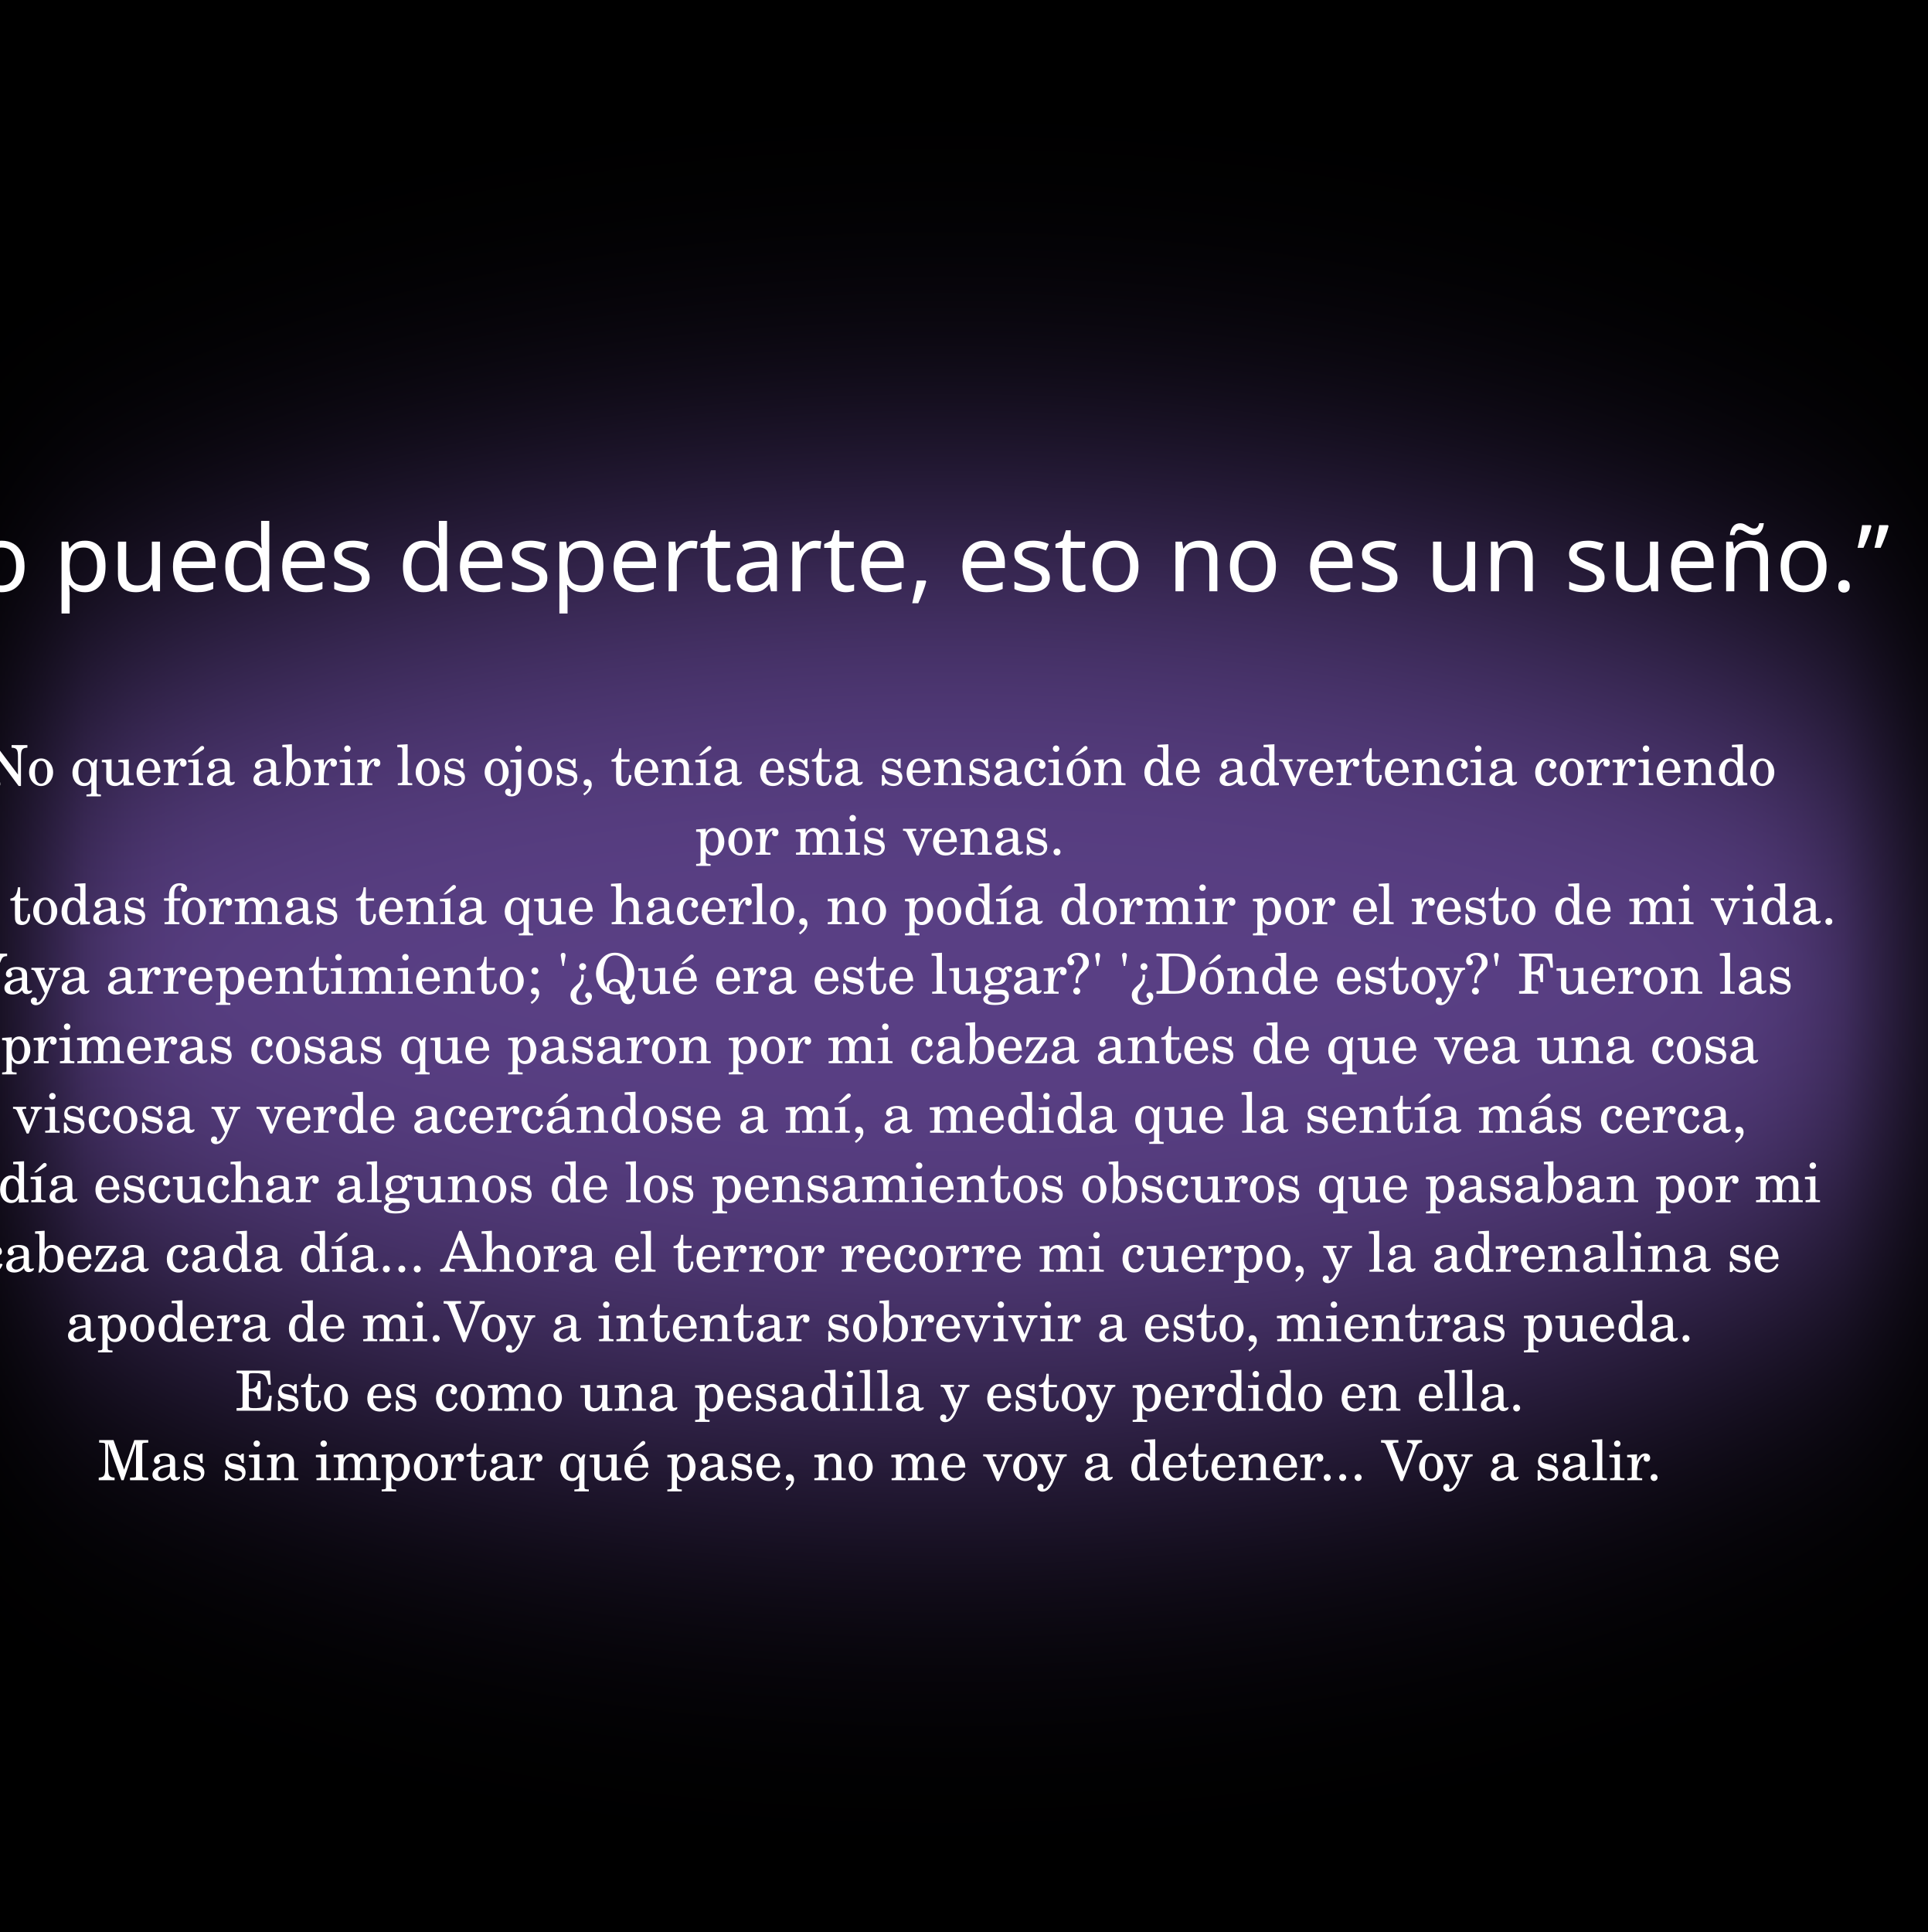
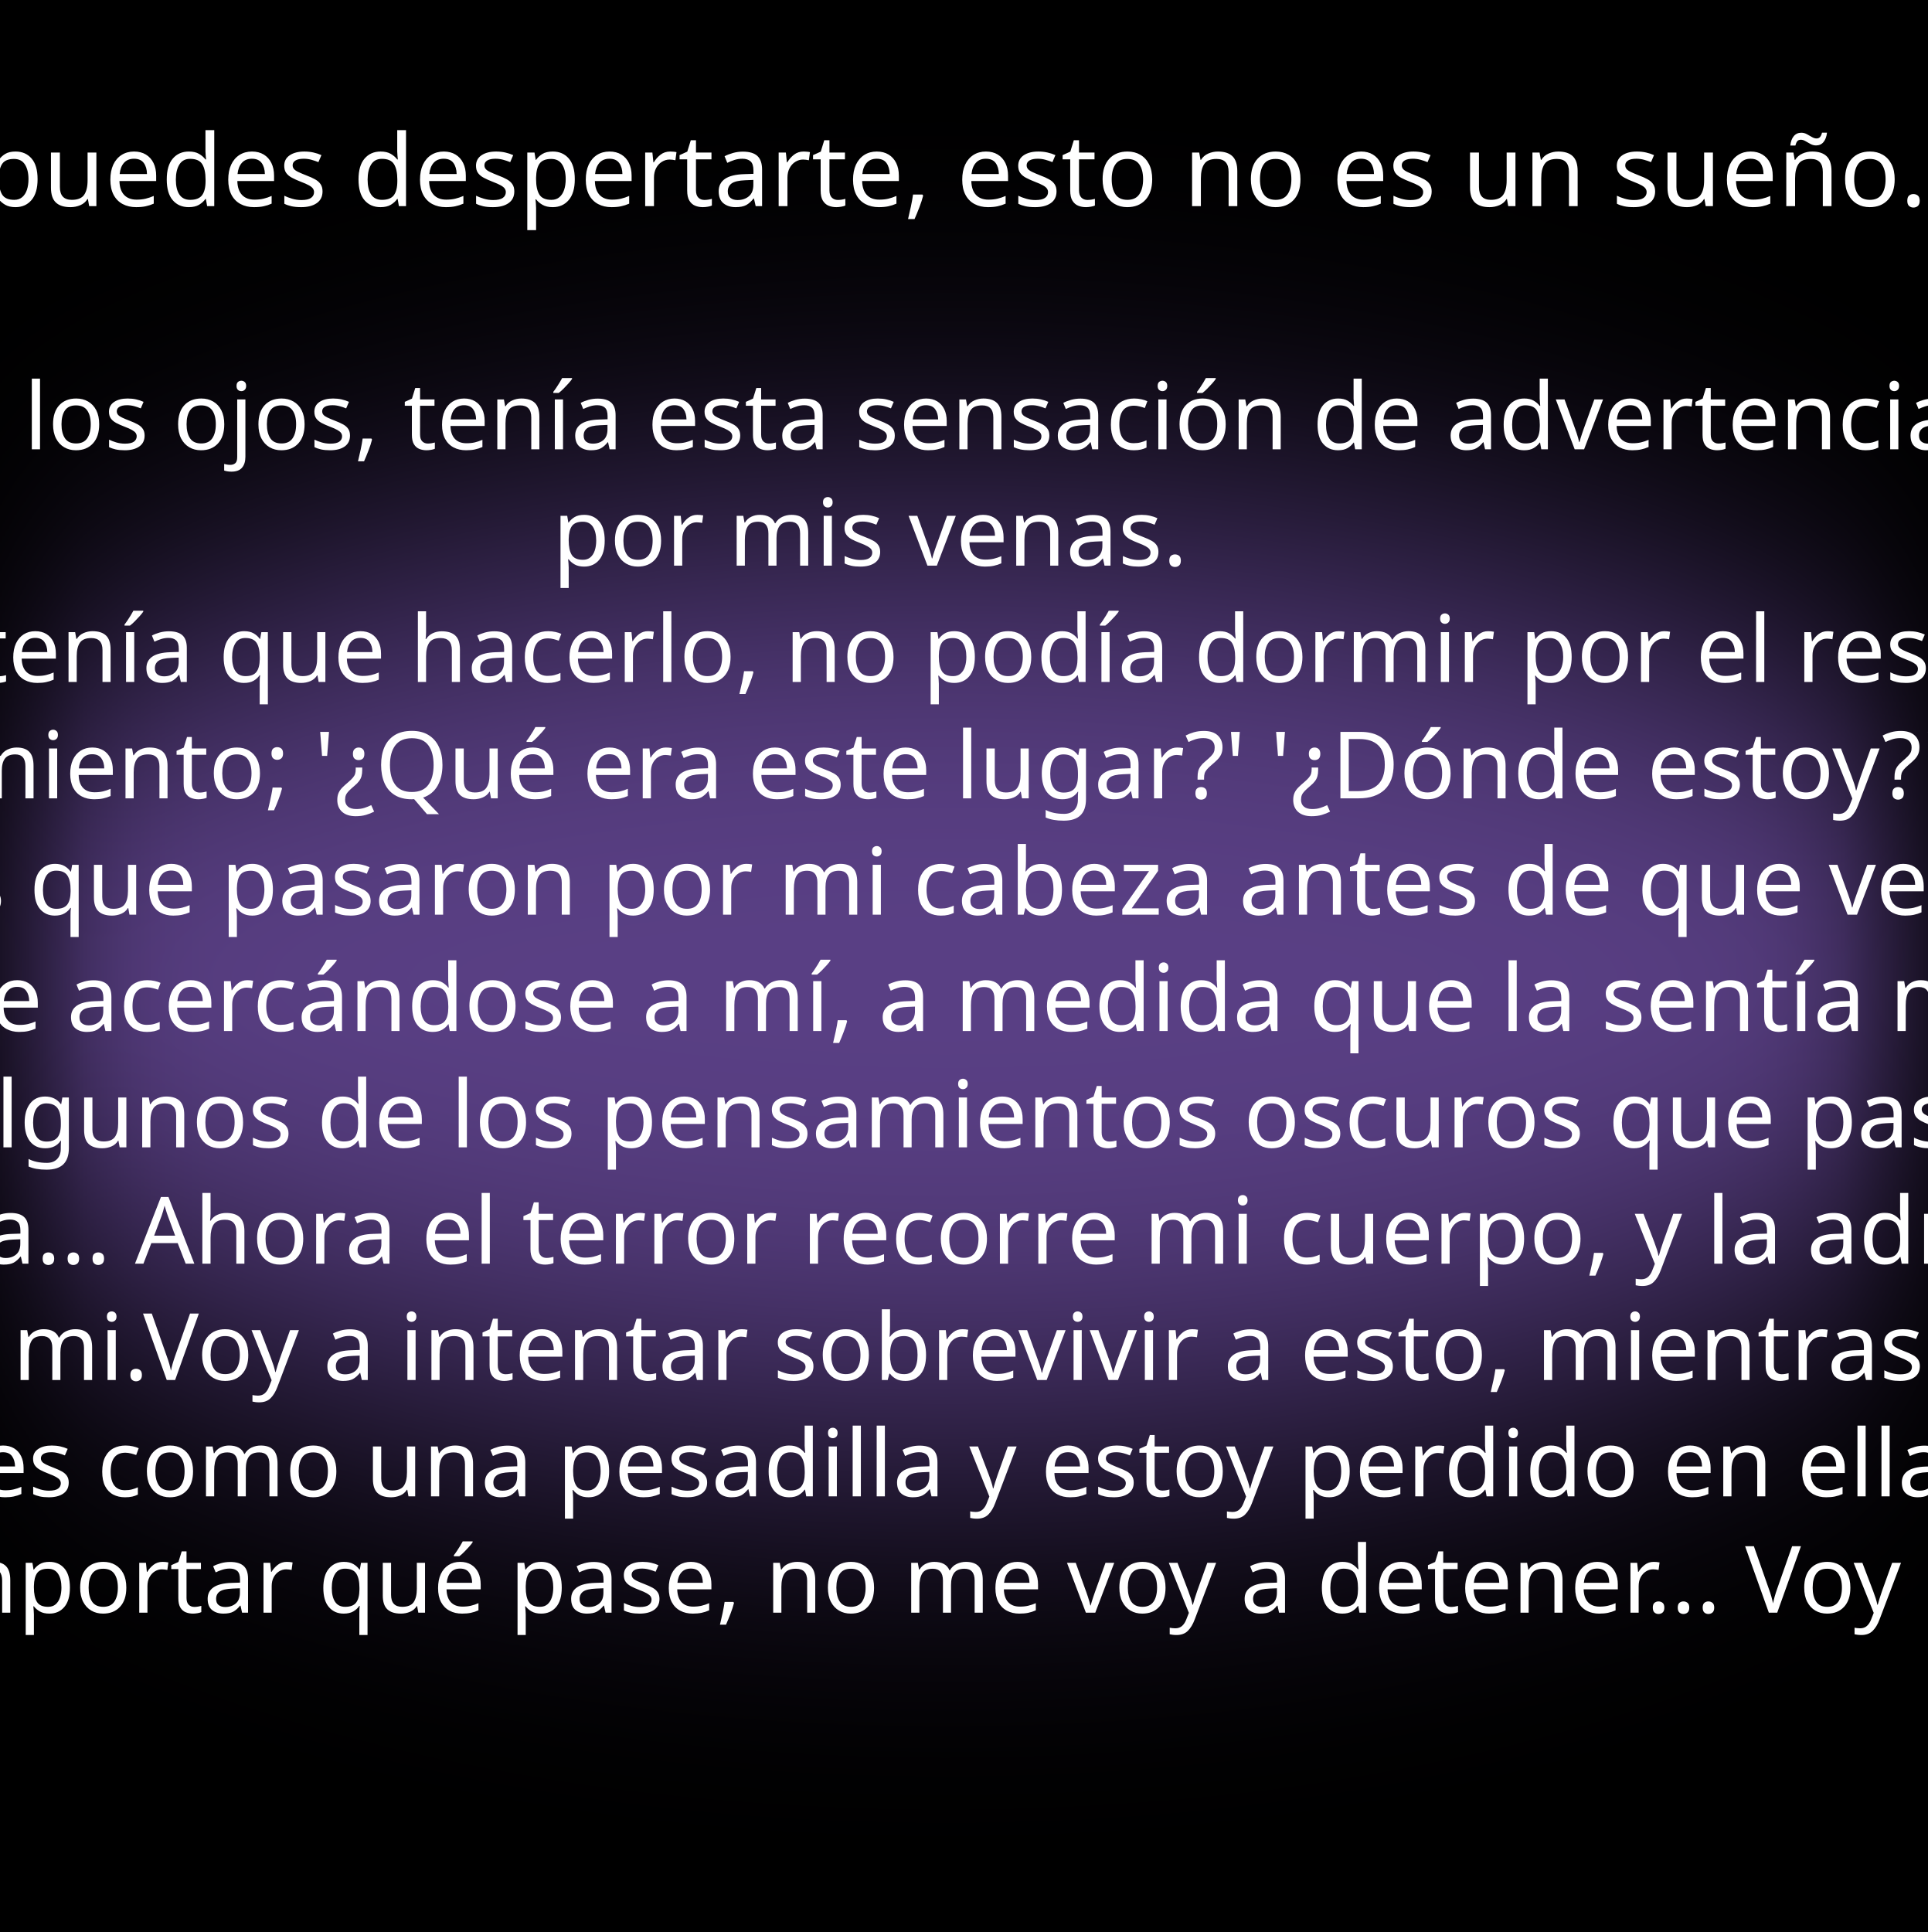
<svg xmlns="http://www.w3.org/2000/svg" width="894" height="896" id="svg2" version="1.1">
  <defs id="defs4">
    <filter id="filter3809" x="-0.099" width="1.198" y="-0.453" height="1.905" color-interpolation-filters="sRGB">
      <feGaussianBlur stdDeviation="23.38" id="feGaussianBlur3811" />
    </filter>
  </defs>
  <g id="layer1" transform="translate(0,-156.3622)">
    <flowRoot xml:space="preserve" id="flowRoot2999" style="font-size:40px;font-style:normal;font-weight:normal;line-height:125%;letter-spacing:0px;word-spacing:0px;fill:#000000;fill-opacity:1;stroke:none;font-family:Sans">
      <flowRegion id="flowRegion3001">
        <rect id="rect3003" width="137.143" height="48.571" x="345.714" y="563.791" />
      </flowRegion>
      <flowPara id="flowPara3005" />
    </flowRoot>
    <g id="g3951">
      <rect transform="translate(0,156.3622)" y="-1.143" x="-1.429" height="901.429" width="900" id="rect3103" style="fill:#000000;fill-opacity:1;stroke:none" />
-       <path transform="matrix(1.778201,0,0,3.44671,-262.9287,-652.2232)" d="m 678,366.362 a 283.5,62 0 1 1 -567,0 283.5,62 0 1 1 567,0 z" id="path3015" style="fill:#593f84;fill-opacity:1;fill-rule:nonzero;stroke:none;filter:url(#filter3809)" />
-       <text id="text3007" y="430.583" x="449.062" style="font-size:35.07px;font-style:normal;font-weight:normal;line-height:125%;letter-spacing:0px;word-spacing:0px;fill:#ffffff;fill-opacity:1;stroke:none;font-family:Sans" xml:space="preserve">
-         <tspan style="font-size:42.976px;font-style:normal;font-variant:normal;font-weight:normal;font-stretch:normal;text-align:center;text-anchor:middle;fill:#ffffff;font-family:'1313 MockingbiRd Lane';-inkscape-font-specification:'1313 MockingbiRd Lane'" y="430.583" x="449.062" id="tspan3009">“No puedes despertarte, esto no es un sueño.”</tspan>
-         <tspan style="font-size:24.306px;text-align:center;text-anchor:middle;fill:#ffffff" id="tspan3011" y="484.303" x="449.062" />
-         <tspan id="tspan3059" style="font-size:25.786px;font-style:normal;font-variant:normal;font-weight:500;font-stretch:normal;text-align:center;text-anchor:middle;fill:#ffffff;font-family:Century Schoolbook L;-inkscape-font-specification:Century Schoolbook L Medium" y="520.512" x="452.638">No quería abrir los ojos, tenía esta sensación de advertencia corriendo </tspan>
-         <tspan id="tspan3063" style="font-size:25.786px;font-style:normal;font-variant:normal;font-weight:500;font-stretch:normal;text-align:center;text-anchor:middle;fill:#ffffff;font-family:Century Schoolbook L;-inkscape-font-specification:Century Schoolbook L Medium" y="552.744" x="452.638">por mis venas. </tspan>
-         <tspan style="font-size:25.786px;font-style:normal;font-variant:normal;font-weight:500;font-stretch:normal;text-align:center;text-anchor:middle;fill:#ffffff;font-family:Century Schoolbook L;-inkscape-font-specification:Century Schoolbook L Medium" id="tspan3015" y="584.976" x="449.062">De todas formas tenía que hacerlo, no podía dormir por el resto de mi vida.</tspan>
-         <tspan id="tspan3077" style="font-size:25.786px;font-style:normal;font-variant:normal;font-weight:500;font-stretch:normal;text-align:center;text-anchor:middle;fill:#ffffff;font-family:Century Schoolbook L;-inkscape-font-specification:Century Schoolbook L Medium" y="617.208" x="452.638">Vaya arrepentimiento; '¿Qué era este lugar?' '¿Dónde estoy?' Fueron las </tspan>
-         <tspan style="font-size:25.786px;font-style:normal;font-variant:normal;font-weight:500;font-stretch:normal;text-align:center;text-anchor:middle;fill:#ffffff;font-family:Century Schoolbook L;-inkscape-font-specification:Century Schoolbook L Medium" id="tspan3021" y="649.44" x="452.638">primeras cosas que pasaron por mi cabeza antes de que vea una cosa </tspan>
-         <tspan id="tspan3087" style="font-size:25.786px;font-style:normal;font-variant:normal;font-weight:500;font-stretch:normal;text-align:center;text-anchor:middle;fill:#ffffff;font-family:Century Schoolbook L;-inkscape-font-specification:Century Schoolbook L Medium" y="681.672" x="452.638">viscosa y verde acercándose a mí, a medida que la sentía más cerca, </tspan>
-         <tspan id="tspan3057" style="font-size:25.786px;font-style:normal;font-variant:normal;font-weight:500;font-stretch:normal;text-align:center;text-anchor:middle;fill:#ffffff;font-family:Century Schoolbook L;-inkscape-font-specification:Century Schoolbook L Medium" y="713.904" x="452.638">podía escuchar algunos de los pensamientos obscuros que pasaban por mi </tspan>
-         <tspan style="font-size:25.786px;font-style:normal;font-variant:normal;font-weight:500;font-stretch:normal;text-align:center;text-anchor:middle;fill:#ffffff;font-family:Century Schoolbook L;-inkscape-font-specification:Century Schoolbook L Medium" id="tspan3023" y="746.136" x="452.638">cabeza cada día... Ahora el terror recorre mi cuerpo, y la adrenalina se </tspan>
-         <tspan style="font-size:25.786px;font-style:normal;font-variant:normal;font-weight:500;font-stretch:normal;text-align:center;text-anchor:middle;fill:#ffffff;font-family:Century Schoolbook L;-inkscape-font-specification:Century Schoolbook L Medium" id="tspan3017" y="778.368" x="452.638">apodera de mi.Voy a intentar sobrevivir a esto, mientras pueda. </tspan>
-         <tspan id="tspan3101" style="font-size:25.786px;font-style:normal;font-variant:normal;font-weight:500;font-stretch:normal;text-align:center;text-anchor:middle;fill:#ffffff;font-family:Century Schoolbook L;-inkscape-font-specification:Century Schoolbook L Medium" y="810.6" x="452.638">Esto es como una pesadilla y estoy perdido en ella. </tspan>
-         <tspan style="font-size:25.786px;font-style:normal;font-variant:normal;font-weight:500;font-stretch:normal;text-align:center;text-anchor:middle;fill:#ffffff;font-family:Century Schoolbook L;-inkscape-font-specification:Century Schoolbook L Medium" id="tspan3025" y="842.832" x="449.062">Mas sin importar qué pase, no me voy a detener... Voy a salir.</tspan>
-         <tspan style="text-align:center;text-anchor:middle" id="tspan3019" y="875.064" x="449.062" />
+       <path transform="matrix(1.778201,0,0,3.44671,-262.9287,-652.2232)" d="m 678,366.362 c 0,34.242 -126.927,62 -283.5,62 -156.573,0 -283.5,-27.758 -283.5,-62 0,-34.242 126.927,-62 283.5,-62 156.573,0 283.5,27.758 283.5,62 z" id="path3015" style="fill:#593f84;fill-opacity:1;fill-rule:nonzero;stroke:none;filter:url(#filter3809)" />
+       <text id="text3007" y="251.963" x="449.17" style="font-size:37.843px;font-style:normal;font-weight:normal;line-height:125%;letter-spacing:0px;word-spacing:0px;fill:#ffffff;fill-opacity:1;stroke:none;font-family:Sans" xml:space="preserve">
+         <tspan style="font-size:46.373px;font-style:normal;font-variant:normal;font-weight:normal;font-stretch:normal;text-align:center;text-anchor:middle;fill:#ffffff;font-family:'1313 MockingbiRd Lane';-inkscape-font-specification:'1313 MockingbiRd Lane'" y="251.963" x="449.17" id="tspan3009">“No puedes despertarte, esto no es un sueño.”</tspan>
+         <tspan style="font-size:26.227px;text-align:center;text-anchor:middle;fill:#ffffff" id="tspan3011" y="309.929" x="449.17" />
+         <tspan id="tspan3059" style="font-size:43.162px;font-style:normal;font-variant:normal;font-weight:normal;font-stretch:normal;text-align:center;text-anchor:middle;fill:#ffffff;font-family:'1313 MockingbiRd Lane';-inkscape-font-specification:'1313 MockingbiRd Lane'" y="364.743" x="453.427">No quería abrir los ojos, tenía esta sensación de advertencia corriendo </tspan>
+         <tspan id="tspan3063" style="font-size:43.162px;font-style:normal;font-variant:normal;font-weight:normal;font-stretch:normal;text-align:center;text-anchor:middle;fill:#ffffff;font-family:'1313 MockingbiRd Lane';-inkscape-font-specification:'1313 MockingbiRd Lane'" y="418.695" x="453.427">por mis venas. </tspan>
+         <tspan style="font-size:43.162px;font-style:normal;font-variant:normal;font-weight:normal;font-stretch:normal;text-align:center;text-anchor:middle;fill:#ffffff;font-family:'1313 MockingbiRd Lane';-inkscape-font-specification:'1313 MockingbiRd Lane'" id="tspan3015" y="472.648" x="449.17">De todas formas tenía que hacerlo, no podía dormir por el resto de mi vida.</tspan>
+         <tspan id="tspan3077" style="font-size:43.162px;font-style:normal;font-variant:normal;font-weight:normal;font-stretch:normal;text-align:center;text-anchor:middle;fill:#ffffff;font-family:'1313 MockingbiRd Lane';-inkscape-font-specification:'1313 MockingbiRd Lane'" y="526.6" x="453.427">Vaya arrepentimiento; '¿Qué era este lugar?' '¿Dónde estoy?' Fueron las </tspan>
+         <tspan style="font-size:43.162px;font-style:normal;font-variant:normal;font-weight:normal;font-stretch:normal;text-align:center;text-anchor:middle;fill:#ffffff;font-family:'1313 MockingbiRd Lane';-inkscape-font-specification:'1313 MockingbiRd Lane'" id="tspan3021" y="580.553" x="453.427">primeras cosas que pasaron por mi cabeza antes de que vea una cosa </tspan>
+         <tspan id="tspan3087" style="font-size:43.162px;font-style:normal;font-variant:normal;font-weight:normal;font-stretch:normal;text-align:center;text-anchor:middle;fill:#ffffff;font-family:'1313 MockingbiRd Lane';-inkscape-font-specification:'1313 MockingbiRd Lane'" y="634.505" x="453.427">viscosa y verde acercándose a mí, a medida que la sentía más cerca, </tspan>
+         <tspan id="tspan3057" style="font-size:43.162px;font-style:normal;font-variant:normal;font-weight:normal;font-stretch:normal;text-align:center;text-anchor:middle;fill:#ffffff;font-family:'1313 MockingbiRd Lane';-inkscape-font-specification:'1313 MockingbiRd Lane'" y="688.458" x="453.427">podía escuchar algunos de los pensamientos oscuros que pasaban por mi </tspan>
+         <tspan style="font-size:43.162px;font-style:normal;font-variant:normal;font-weight:normal;font-stretch:normal;text-align:center;text-anchor:middle;fill:#ffffff;font-family:'1313 MockingbiRd Lane';-inkscape-font-specification:'1313 MockingbiRd Lane'" id="tspan3023" y="742.41" x="453.427">cabeza cada día... Ahora el terror recorre mi cuerpo, y la adrenalina se </tspan>
+         <tspan style="font-size:43.162px;font-style:normal;font-variant:normal;font-weight:normal;font-stretch:normal;text-align:center;text-anchor:middle;fill:#ffffff;font-family:'1313 MockingbiRd Lane';-inkscape-font-specification:'1313 MockingbiRd Lane'" id="tspan3017" y="796.363" x="453.427">apodera de mi.Voy a intentar sobrevivir a esto, mientras pueda. </tspan>
+         <tspan id="tspan3101" style="font-size:43.162px;font-style:normal;font-variant:normal;font-weight:normal;font-stretch:normal;text-align:center;text-anchor:middle;fill:#ffffff;font-family:'1313 MockingbiRd Lane';-inkscape-font-specification:'1313 MockingbiRd Lane'" y="850.315" x="453.427">Esto es como una pesadilla y estoy perdido en ella. </tspan>
+         <tspan style="font-size:43.162px;font-style:normal;font-variant:normal;font-weight:normal;font-stretch:normal;text-align:center;text-anchor:middle;fill:#ffffff;font-family:'1313 MockingbiRd Lane';-inkscape-font-specification:'1313 MockingbiRd Lane'" id="tspan3025" y="904.268" x="449.17">Mas sin importar qué pase, no me voy a detener... Voy a salir.</tspan>
+         <tspan style="text-align:center;text-anchor:middle" id="tspan3019" y="958.22" x="449.17" />
      </text>
    </g>
  </g>
</svg>
